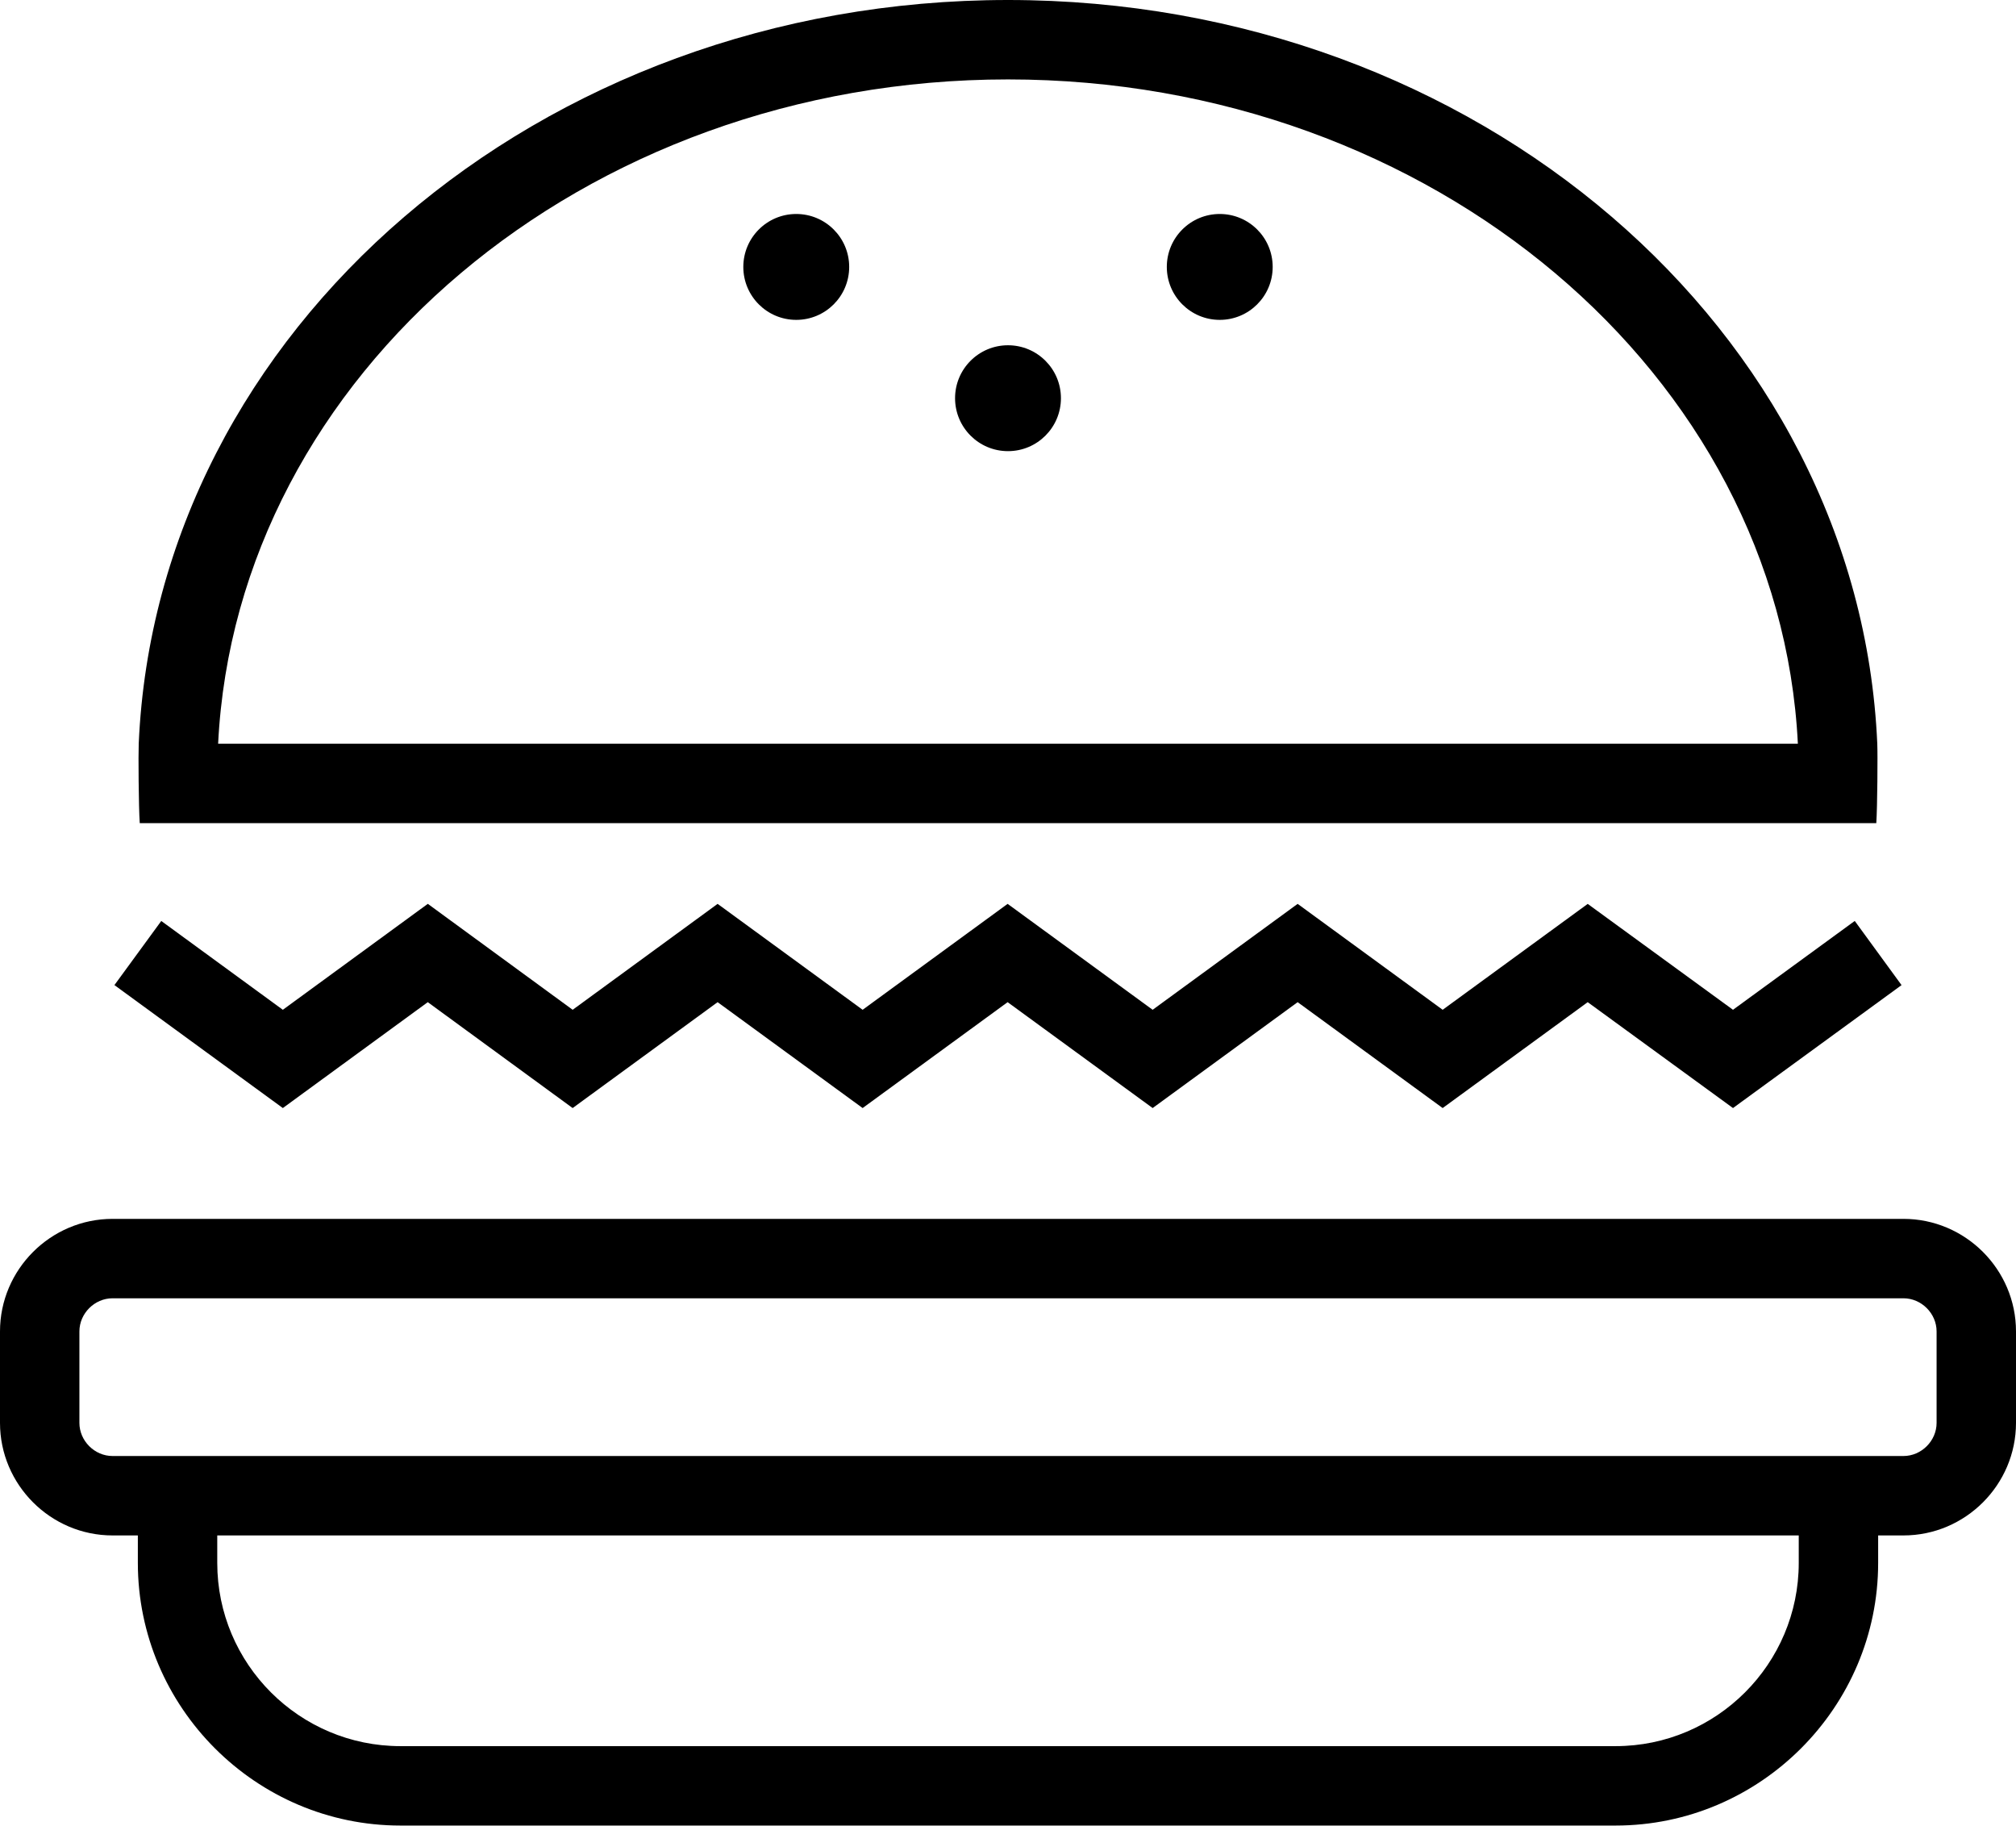
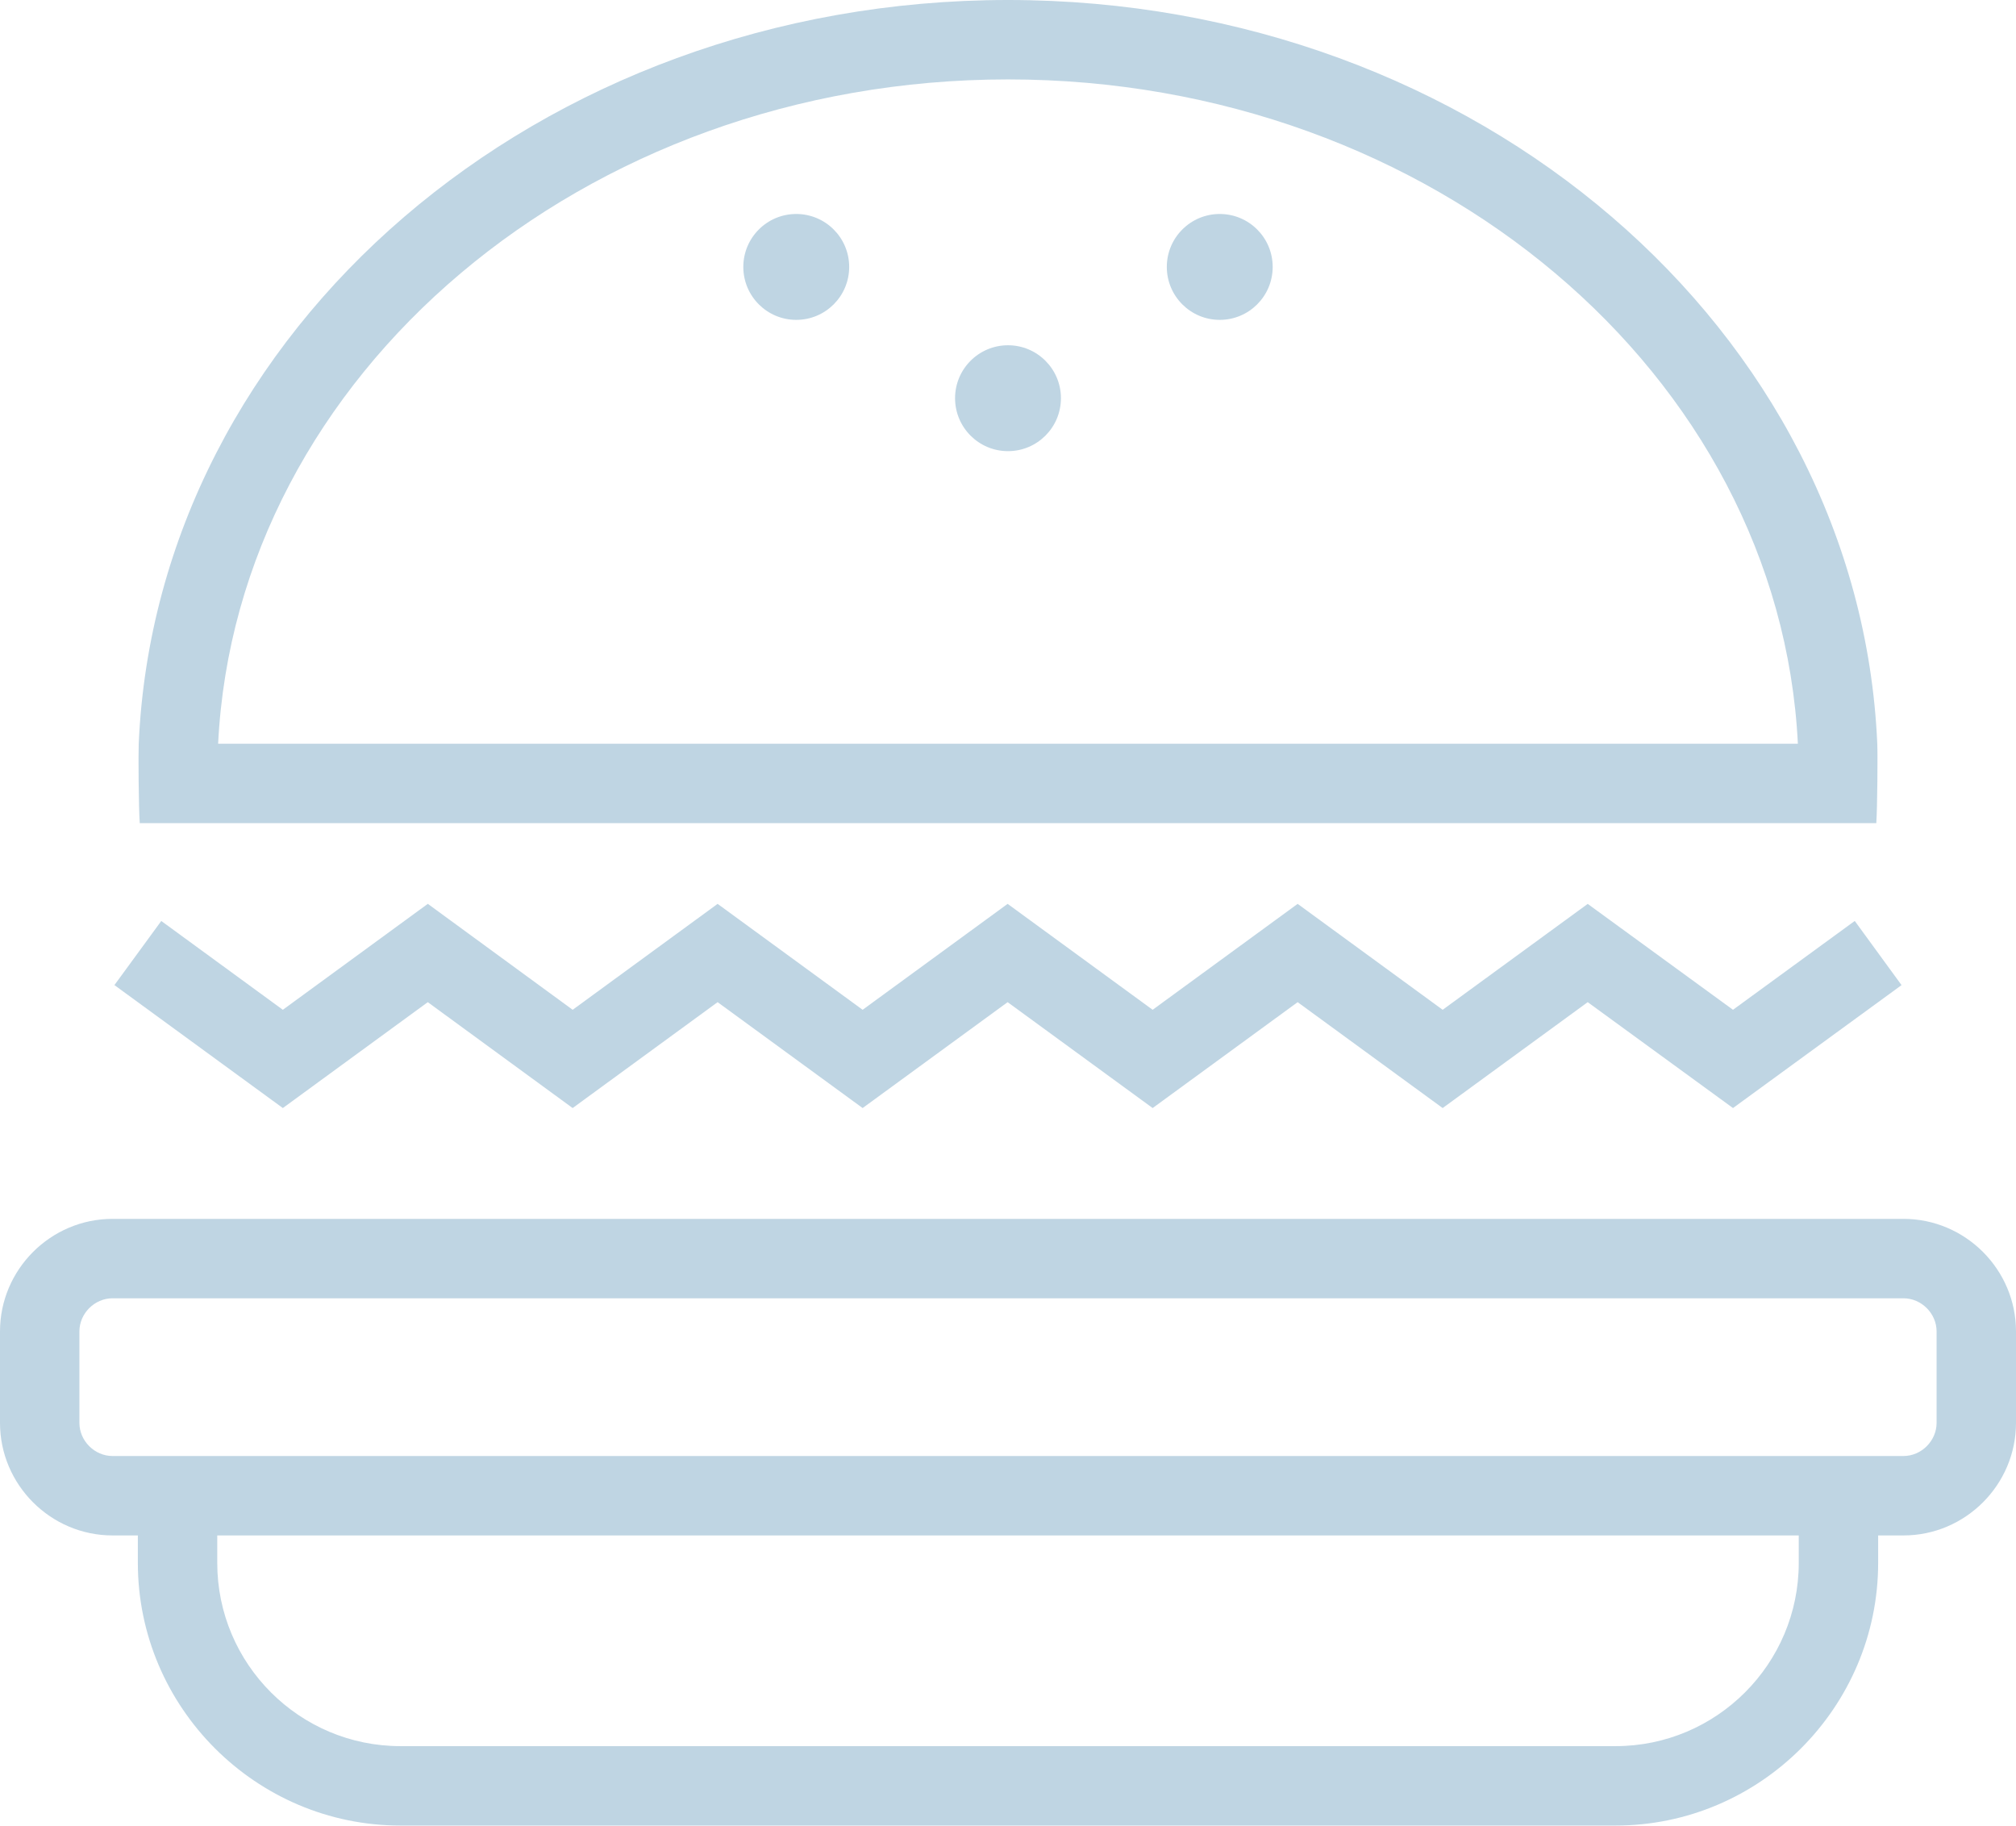
- <svg xmlns="http://www.w3.org/2000/svg" version="1.1" id="Layer_1" x="0px" y="0px" width="76.166px" height="68.959px" viewBox="0 0 76.166 68.959" enable-background="new 0 0 76.166 68.959" xml:space="preserve">
+ <svg xmlns="http://www.w3.org/2000/svg" version="1.1" id="Layer_1" x="0px" y="0px" width="76.166px" height="68.959px" viewBox="0 0 76.166 68.959" enable-background="new 0 0 76.166 68.959" xml:space="preserve" fill="hsl(203, 39%, 82%)">
  <g>
    <path d="M71.914,46.042H4.252C1.914,46.042,0,47.955,0,50.294v3.454C0,56.086,1.914,58,4.252,58h0.956v1.037 c0,5.457,4.464,9.922,9.921,9.922h45.908c5.456,0,9.921-4.465,9.921-9.922V58h0.956c2.339,0,4.252-1.914,4.252-4.252v-3.454 C76.166,47.955,74.253,46.042,71.914,46.042z M67.958,59.037c0,3.815-3.104,6.922-6.921,6.922H15.129 c-3.816,0-6.921-3.104-6.921-6.922V58h59.75V59.037z M73.166,53.748c0,0.679-0.573,1.252-1.252,1.252H4.252 C3.573,55,3,54.427,3,53.748v-3.454c0-0.679,0.573-1.252,1.252-1.252h67.662c0.679,0,1.252,0.573,1.252,1.252V53.748z" />
    <polygon points="16.162,37.856 21.635,41.856 27.112,37.856 32.591,41.856 38.069,37.856 43.548,41.856 49.026,37.856 54.505,41.856 59.985,37.856 65.474,41.856 71.842,37.212 70.074,34.788 65.474,38.144 59.985,34.144 54.505,38.144 49.026,34.143 43.548,38.144 38.069,34.143 32.591,38.144 27.112,34.143 21.636,38.144 16.163,34.142 10.686,38.144 6.093,34.789 4.323,37.211 10.686,41.856  " />
    <path d="M70.888,31.094c0.041-0.61,0.055-2.616,0.037-3C70.242,12.476,55.804,0,38.083,0C20.363,0,5.924,12.476,5.241,28.094 c-0.017,0.384-0.004,2.389,0.039,3H70.888z M38.083,3c16.031,0,29.15,11.154,29.842,25.094H8.241C8.933,14.154,22.051,3,38.083,3z" />
    <circle cx="38.083" cy="15.042" r="2" />
    <circle cx="30.083" cy="10.083" r="2" />
    <circle cx="46.083" cy="10.083" r="2" />
  </g>
</svg>
